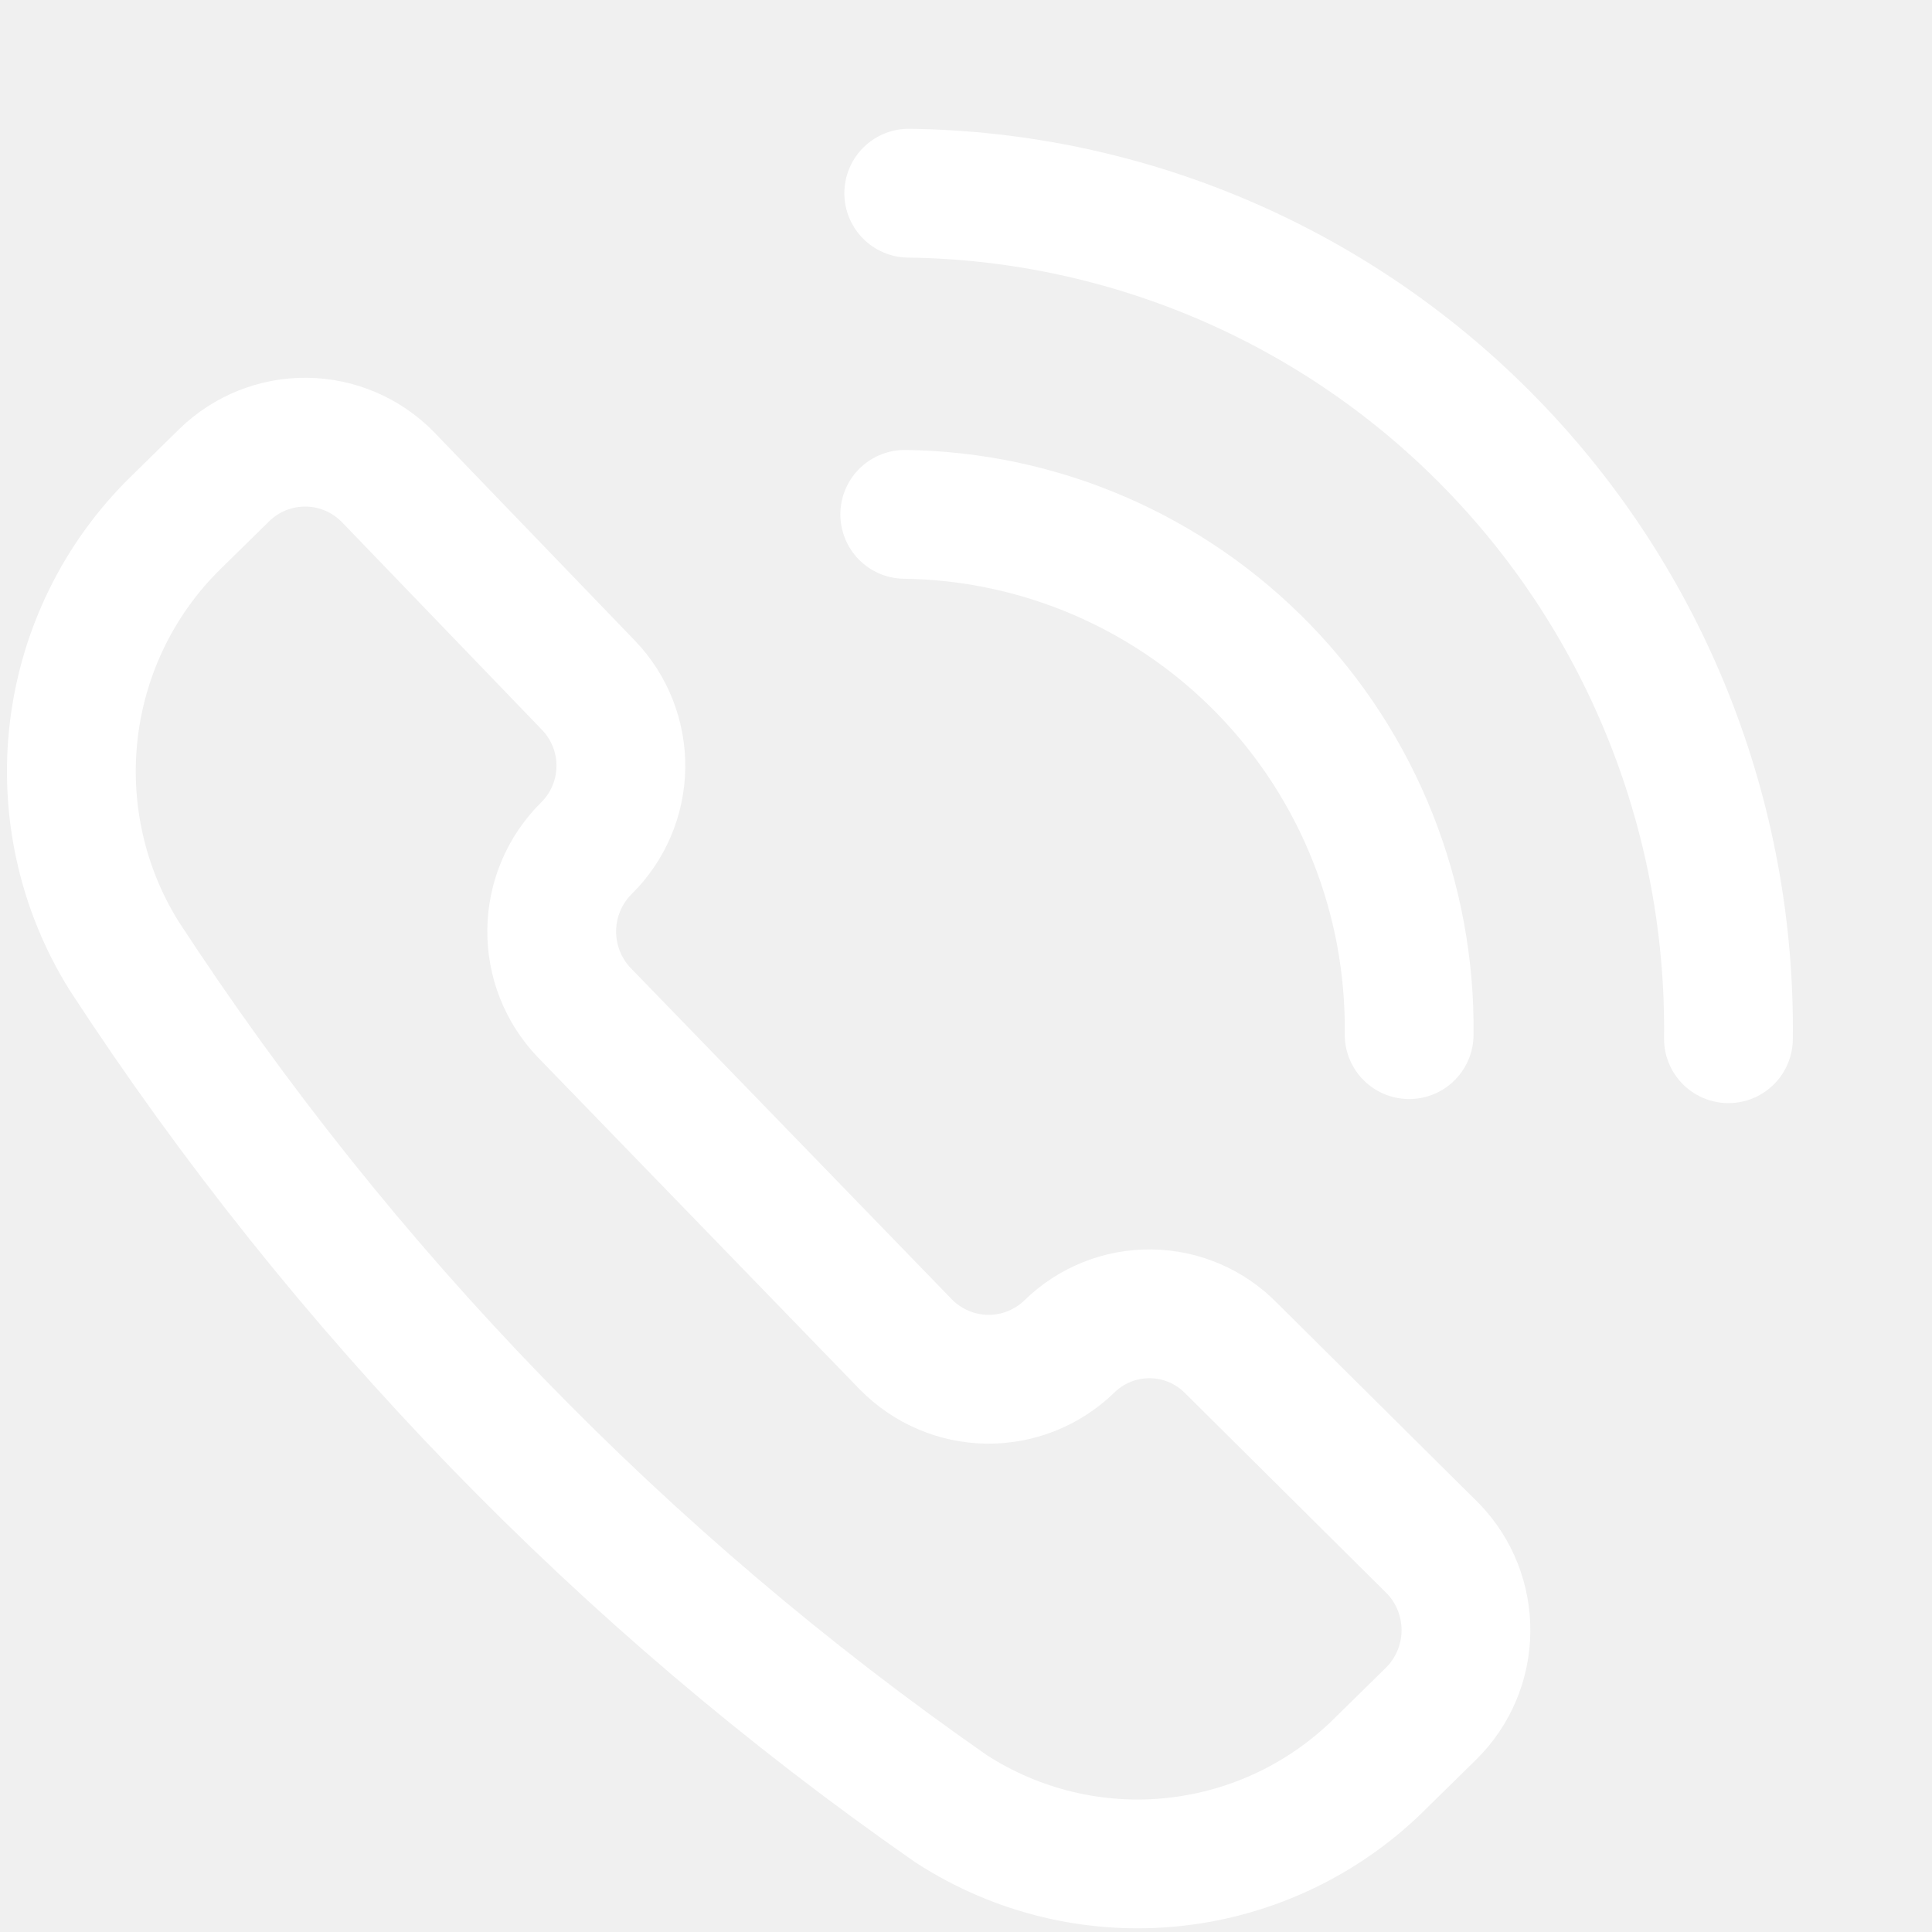
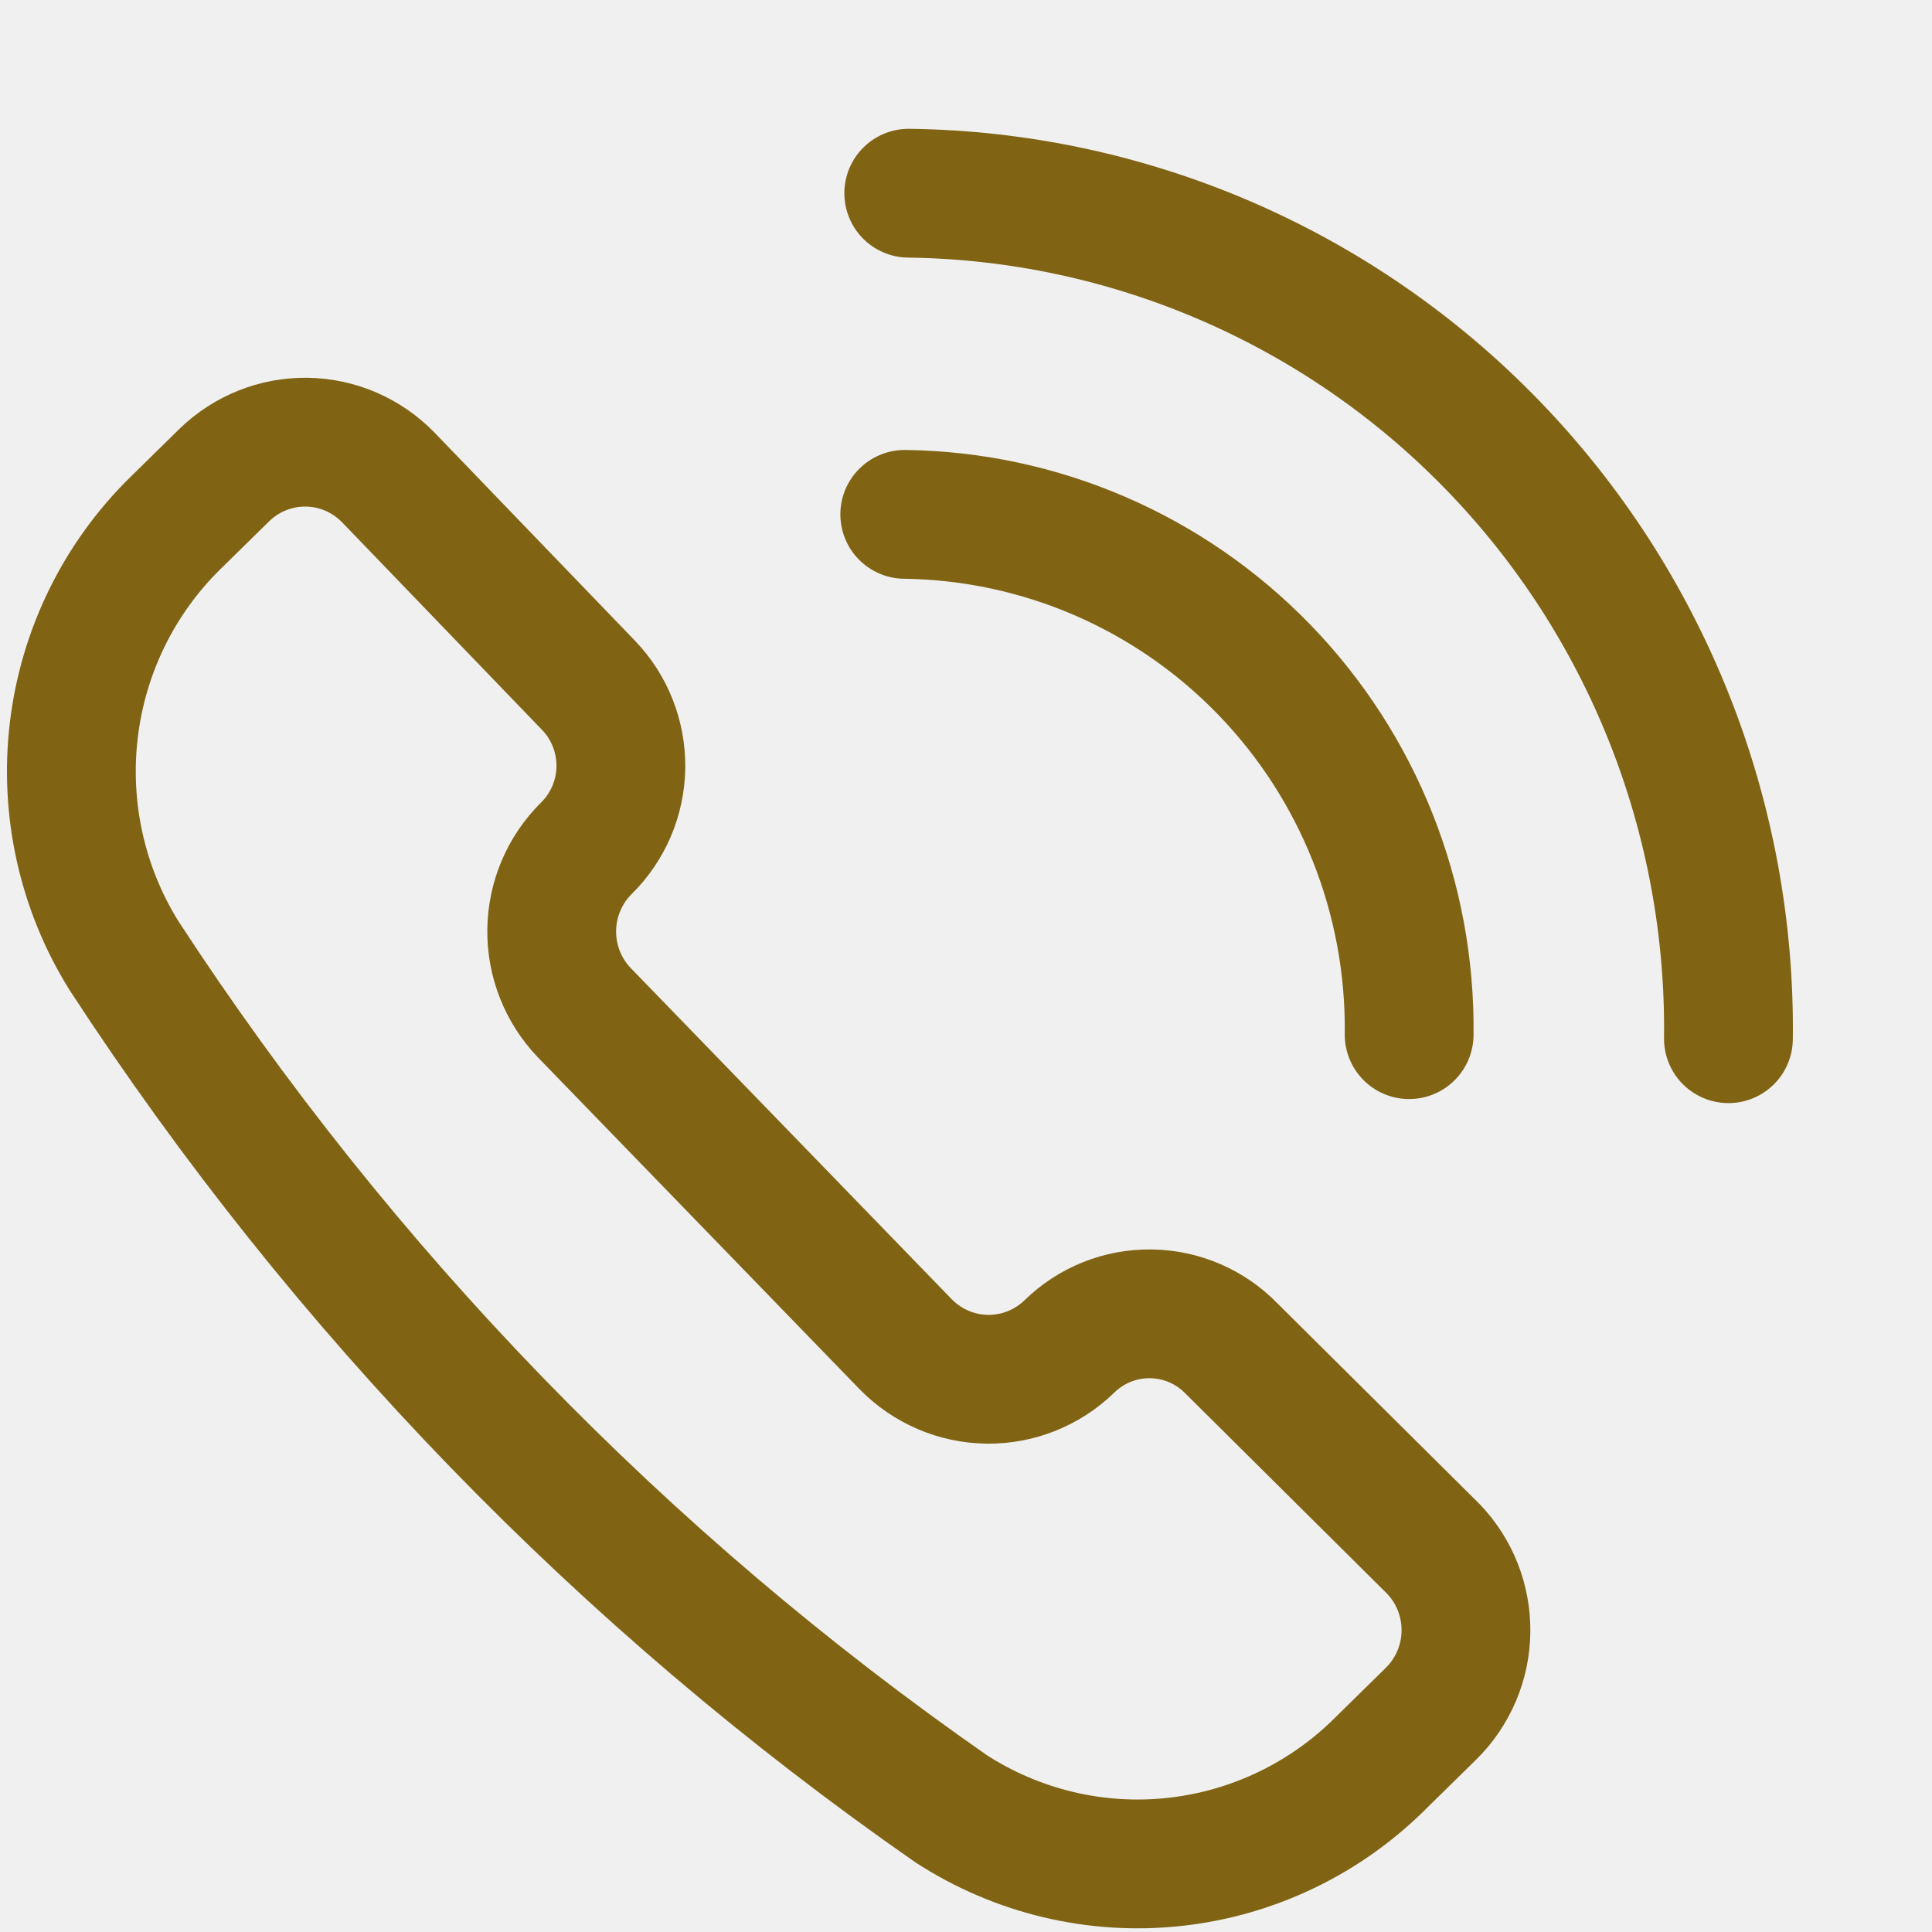
<svg xmlns="http://www.w3.org/2000/svg" width="30" height="30" viewBox="0 0 30 30" fill="none">
-   <path d="M1.924 14.837C1.275 13.795 1.001 12.56 1.146 11.339C1.291 10.118 1.847 8.983 2.722 8.124L3.485 7.375C3.827 7.043 4.285 6.86 4.761 6.866C5.236 6.872 5.689 7.067 6.023 7.407L9.136 10.639C9.465 10.979 9.646 11.437 9.641 11.912C9.635 12.387 9.442 12.84 9.105 13.172C8.766 13.508 8.573 13.964 8.567 14.442C8.561 14.92 8.743 15.381 9.073 15.725L14.066 20.876C14.4 21.216 14.854 21.411 15.329 21.417C15.804 21.423 16.263 21.24 16.605 20.908C16.943 20.577 17.398 20.395 17.87 20.401C18.342 20.407 18.793 20.6 19.123 20.94L22.258 24.052C22.588 24.396 22.769 24.857 22.763 25.335C22.758 25.813 22.564 26.269 22.226 26.605L21.463 27.354C20.599 28.228 19.463 28.777 18.245 28.911C17.027 29.045 15.801 28.754 14.77 28.087C9.68 24.544 5.318 20.045 1.924 14.837Z" stroke="white" stroke-width="2" stroke-linecap="round" stroke-linejoin="round" />
-   <path d="M26.839 16.129C26.86 14.426 26.547 12.736 25.919 11.154C25.291 9.573 24.36 8.132 23.177 6.912C21.996 5.693 20.587 4.72 19.031 4.049C17.475 3.378 15.803 3.021 14.111 3" stroke="white" stroke-width="2" stroke-linecap="round" stroke-linejoin="round" />
-   <path d="M21.881 16.066C21.908 13.95 21.097 11.91 19.628 10.395C18.159 8.88 16.152 8.014 14.049 7.987" stroke="white" stroke-width="2" stroke-linecap="round" stroke-linejoin="round" />
+   <path d="M1.924 14.837C1.275 13.795 1.001 12.56 1.146 11.339C1.291 10.118 1.847 8.983 2.722 8.124L3.485 7.375C3.827 7.043 4.285 6.86 4.761 6.866C5.236 6.872 5.689 7.067 6.023 7.407L9.136 10.639C9.465 10.979 9.646 11.437 9.641 11.912C9.635 12.387 9.442 12.84 9.105 13.172C8.766 13.508 8.573 13.964 8.567 14.442C8.561 14.92 8.743 15.381 9.073 15.725L14.066 20.876C14.4 21.216 14.854 21.411 15.329 21.417C15.804 21.423 16.263 21.24 16.605 20.908C16.943 20.577 17.398 20.395 17.87 20.401C18.342 20.407 18.793 20.6 19.123 20.94L22.258 24.052C22.588 24.396 22.769 24.857 22.763 25.335C22.758 25.813 22.564 26.269 22.226 26.605L21.463 27.354C20.599 28.228 19.463 28.777 18.245 28.911C17.027 29.045 15.801 28.754 14.77 28.087C9.68 24.544 5.318 20.045 1.924 14.837Z" stroke="#806413" stroke-width="2" stroke-linecap="round" stroke-linejoin="round" />
+   <path d="M26.839 16.129C26.86 14.426 26.547 12.736 25.919 11.154C25.291 9.573 24.36 8.132 23.177 6.912C21.996 5.693 20.587 4.72 19.031 4.049C17.475 3.378 15.803 3.021 14.111 3" stroke="#806413" stroke-width="2" stroke-linecap="round" stroke-linejoin="round" />
+   <path d="M21.881 16.066C21.908 13.95 21.097 11.91 19.628 10.395C18.159 8.88 16.152 8.014 14.049 7.987" stroke="#806413" stroke-width="2" stroke-linecap="round" stroke-linejoin="round" />
</svg>
